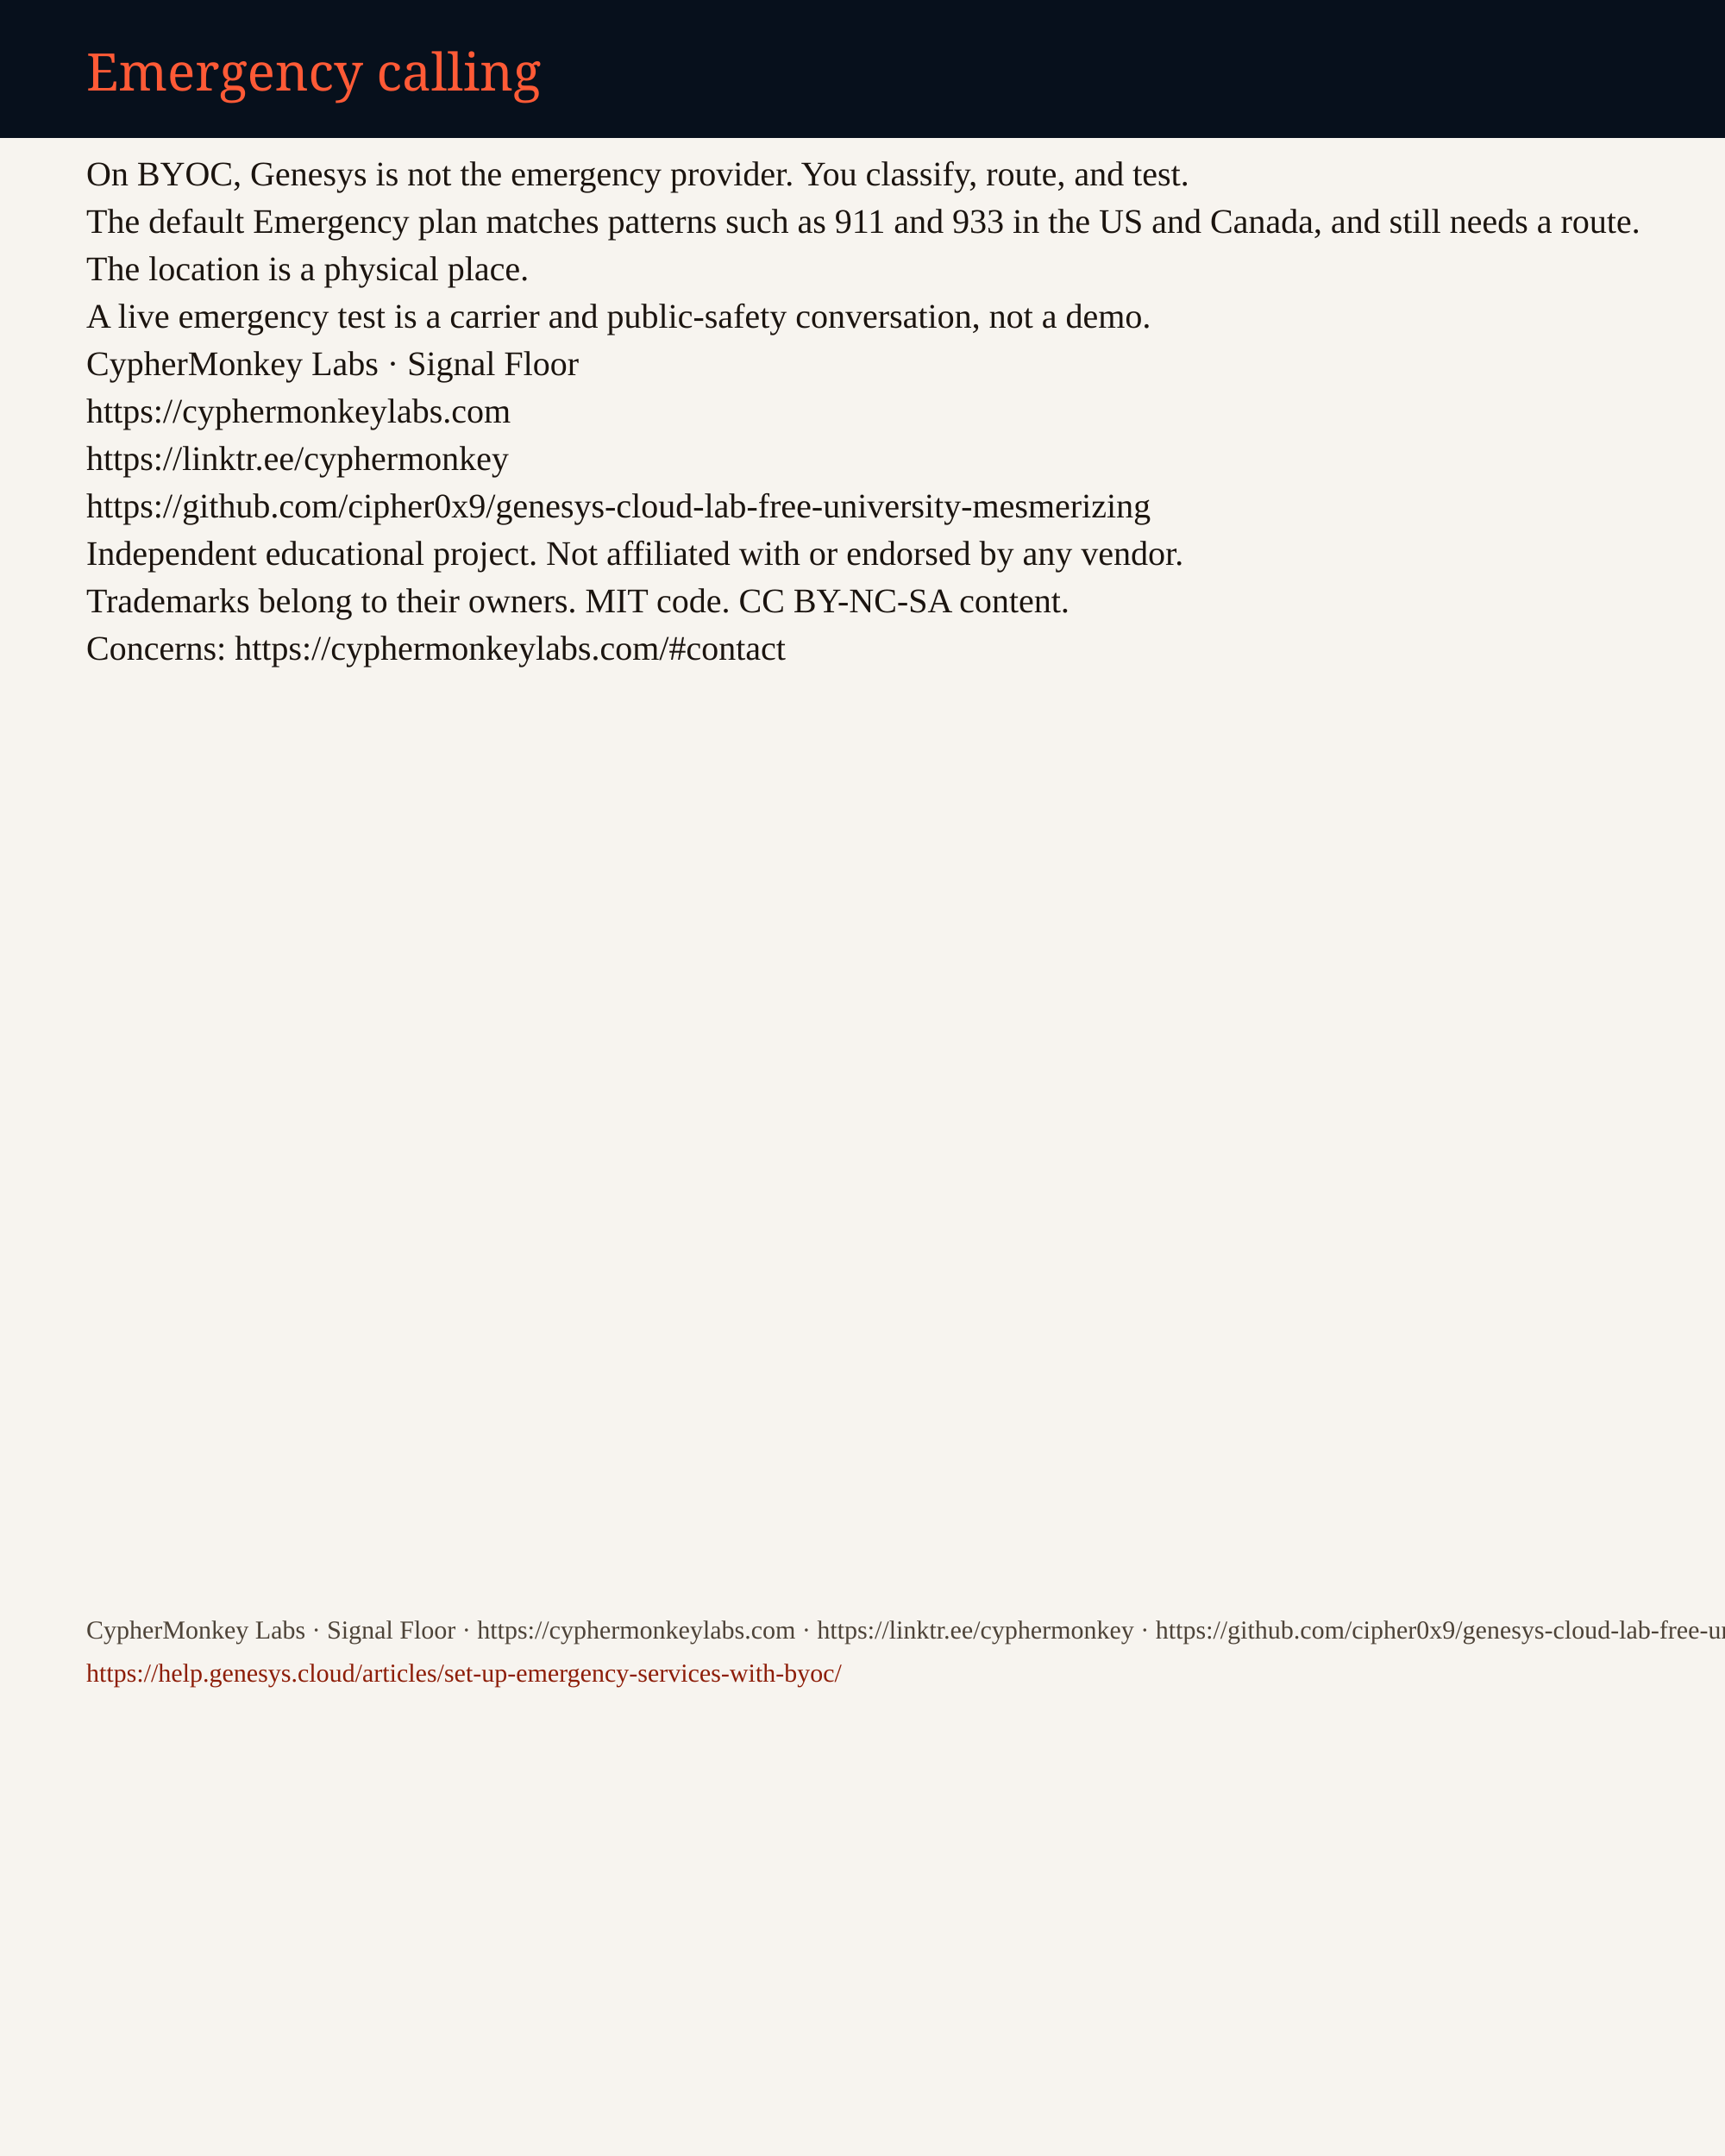
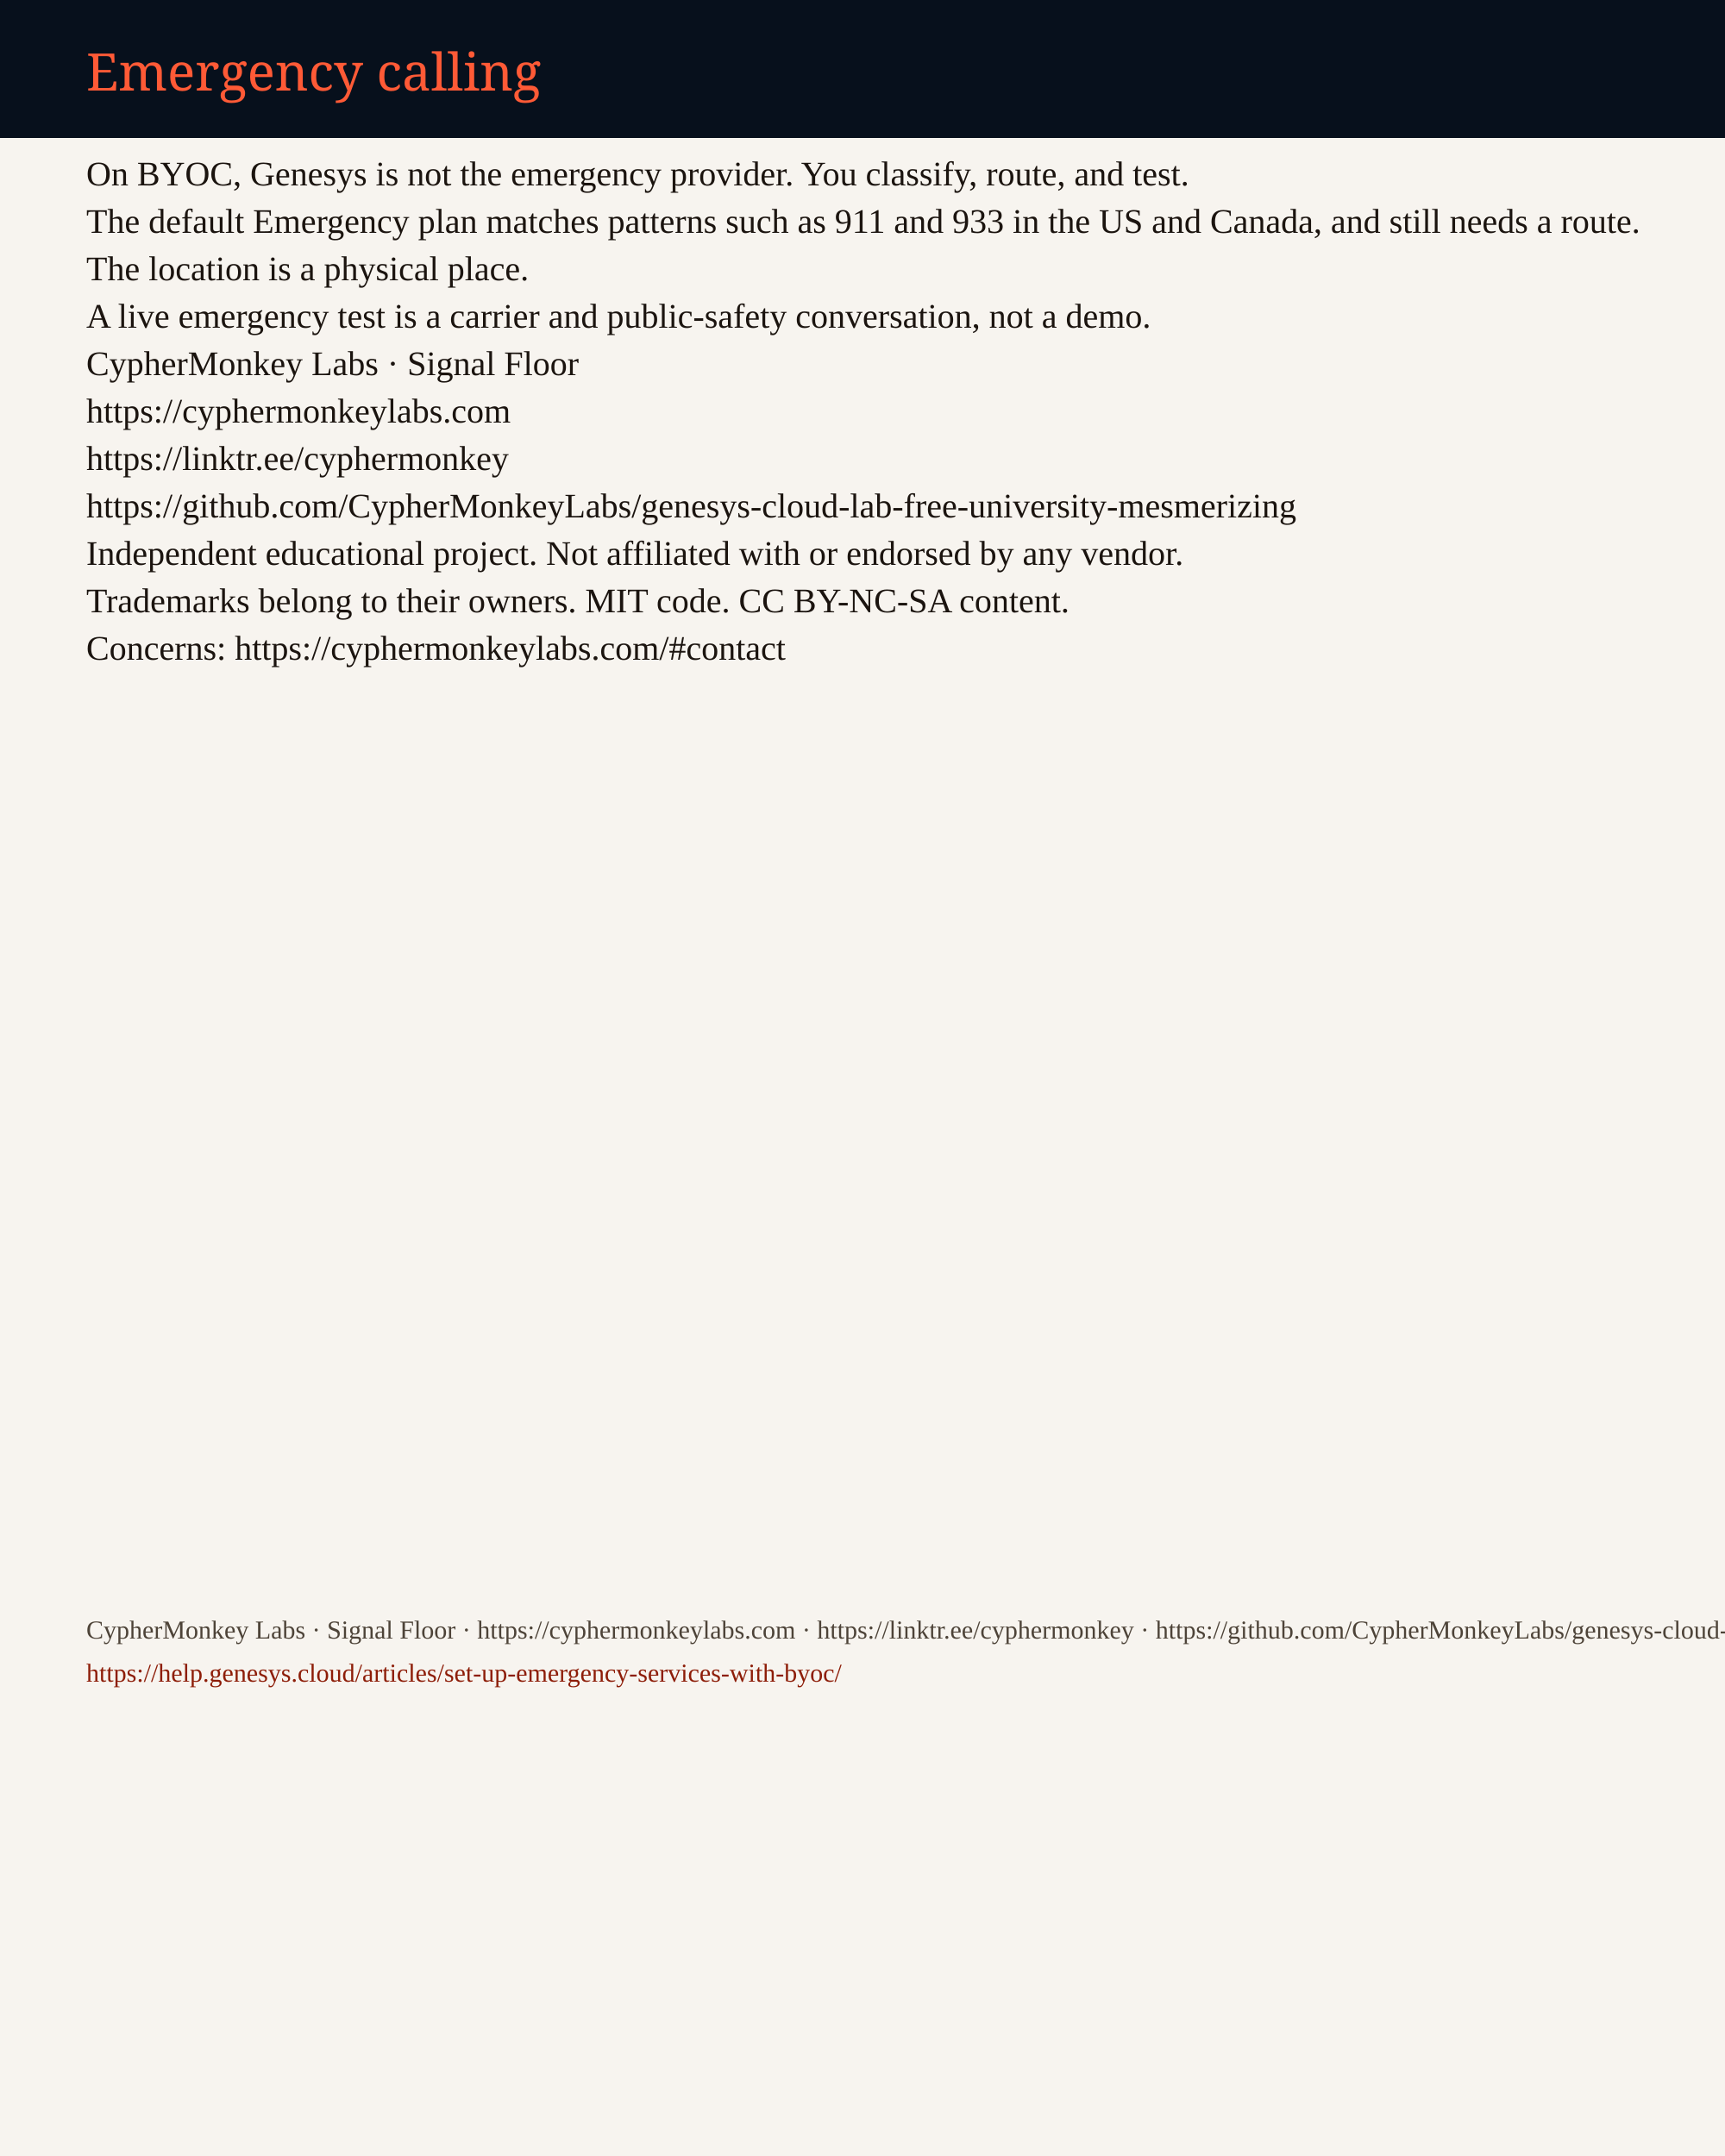
<svg xmlns="http://www.w3.org/2000/svg" width="800" height="1000" viewBox="0 0 800 1000">
  <rect width="800" height="1000" fill="#f7f4ef" />
  <rect width="800" height="64" fill="#07101c" />
  <text x="40" y="42" fill="#ff5a36" font-size="24" font-family="Georgia, serif">Emergency calling</text>
  <text x="40" y="86" font-size="16" fill="#1b140f">On BYOC, Genesys is not the emergency provider. You classify, route, and test.</text>
  <text x="40" y="108" font-size="16" fill="#1b140f">The default Emergency plan matches patterns such as 911 and 933 in the US and Canada, and still needs a route.</text>
  <text x="40" y="130" font-size="16" fill="#1b140f">The location is a physical place.</text>
  <text x="40" y="152" font-size="16" fill="#1b140f">A live emergency test is a carrier and public-safety conversation, not a demo.</text>
  <text x="40" y="174" font-size="16" fill="#1b140f">CypherMonkey Labs · Signal Floor</text>
  <text x="40" y="196" font-size="16" fill="#1b140f">https://cyphermonkeylabs.com</text>
  <text x="40" y="218" font-size="16" fill="#1b140f">https://linktr.ee/cyphermonkey</text>
-   <text x="40" y="240" font-size="16" fill="#1b140f">https://github.com/cipher0x9/genesys-cloud-lab-free-university-mesmerizing</text>
+   <text x="40" y="240" font-size="16" fill="#1b140f">https://github.com/CypherMonkeyLabs/genesys-cloud-lab-free-university-mesmerizing</text>
  <text x="40" y="262" font-size="16" fill="#1b140f">Independent educational project. Not affiliated with or endorsed by any vendor.</text>
  <text x="40" y="284" font-size="16" fill="#1b140f">Trademarks belong to their owners. MIT code. CC BY-NC-SA content.</text>
  <text x="40" y="306" font-size="16" fill="#1b140f">Concerns: https://cyphermonkeylabs.com/#contact</text>
-   <text x="40" y="760" font-size="12" fill="#4d4338">CypherMonkey Labs · Signal Floor · https://cyphermonkeylabs.com · https://linktr.ee/cyphermonkey · https://github.com/cipher0x9/genesys-cloud-lab-free-university-mesmerizing</text>
+   <text x="40" y="760" font-size="12" fill="#4d4338">CypherMonkey Labs · Signal Floor · https://cyphermonkeylabs.com · https://linktr.ee/cyphermonkey · https://github.com/CypherMonkeyLabs/genesys-cloud-lab-free-university-mesmerizing</text>
  <text x="40" y="780" font-size="12" fill="#8d1d08">https://help.genesys.cloud/articles/set-up-emergency-services-with-byoc/</text>
</svg>
